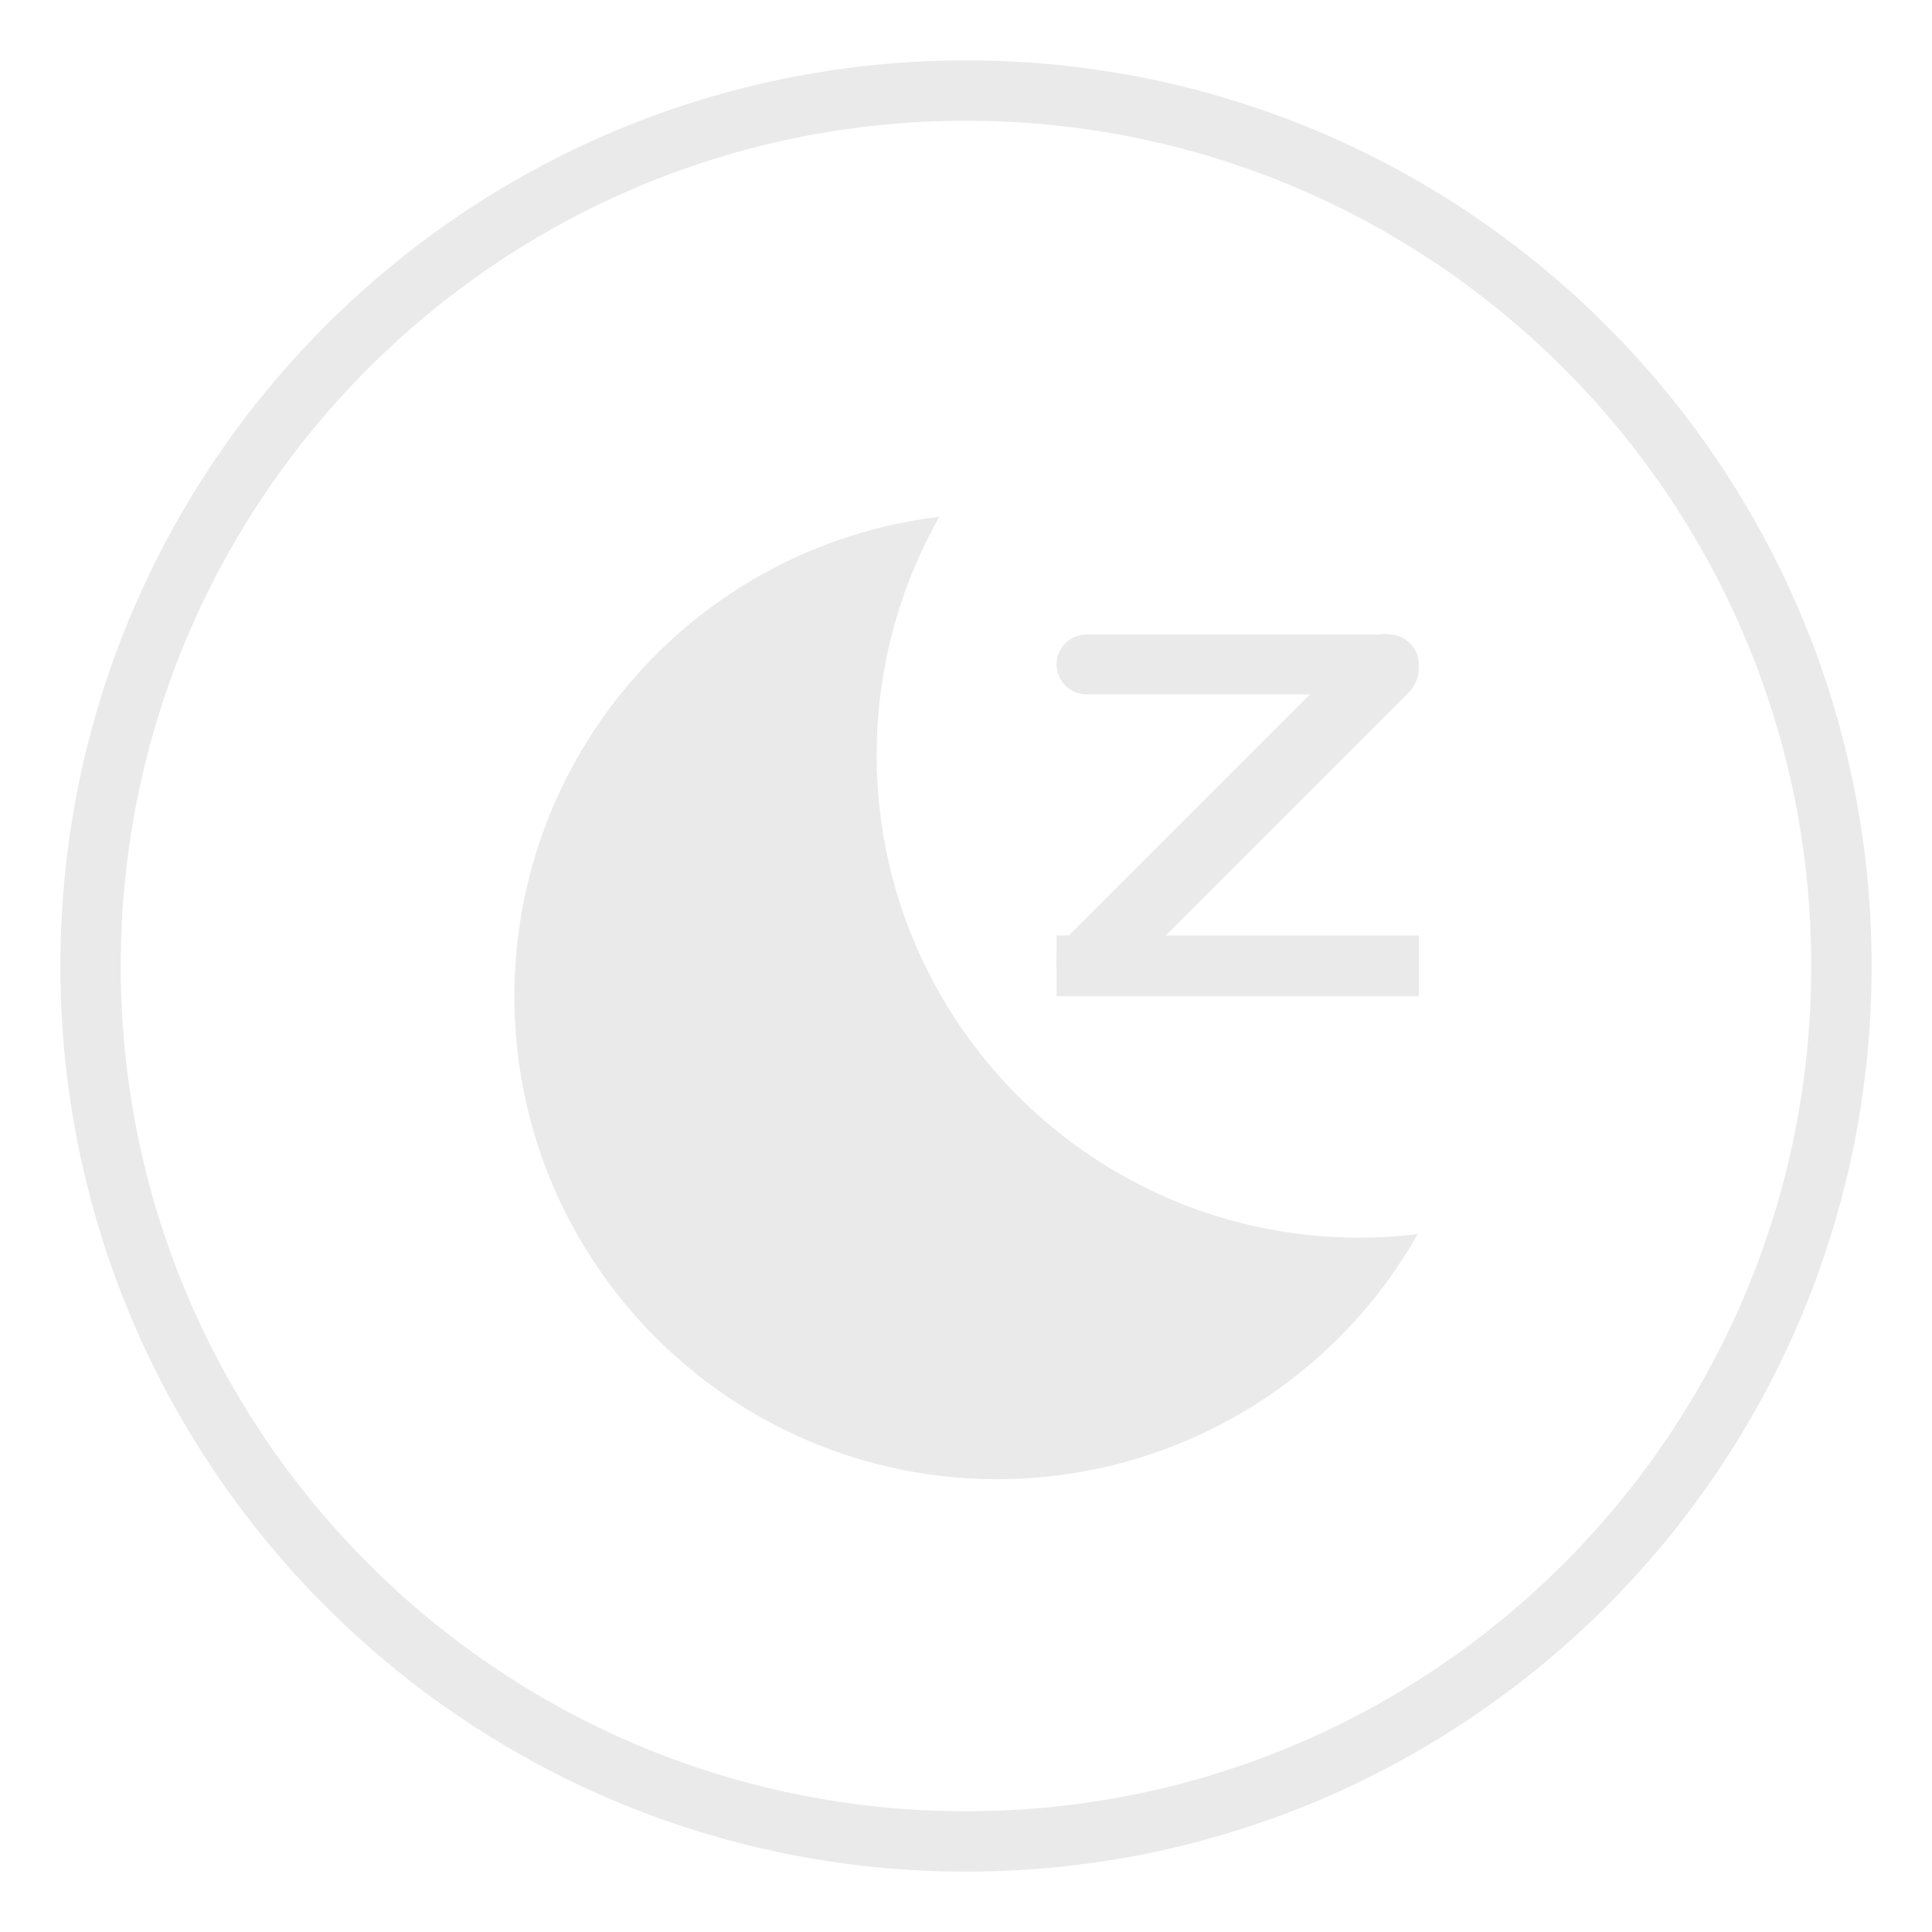
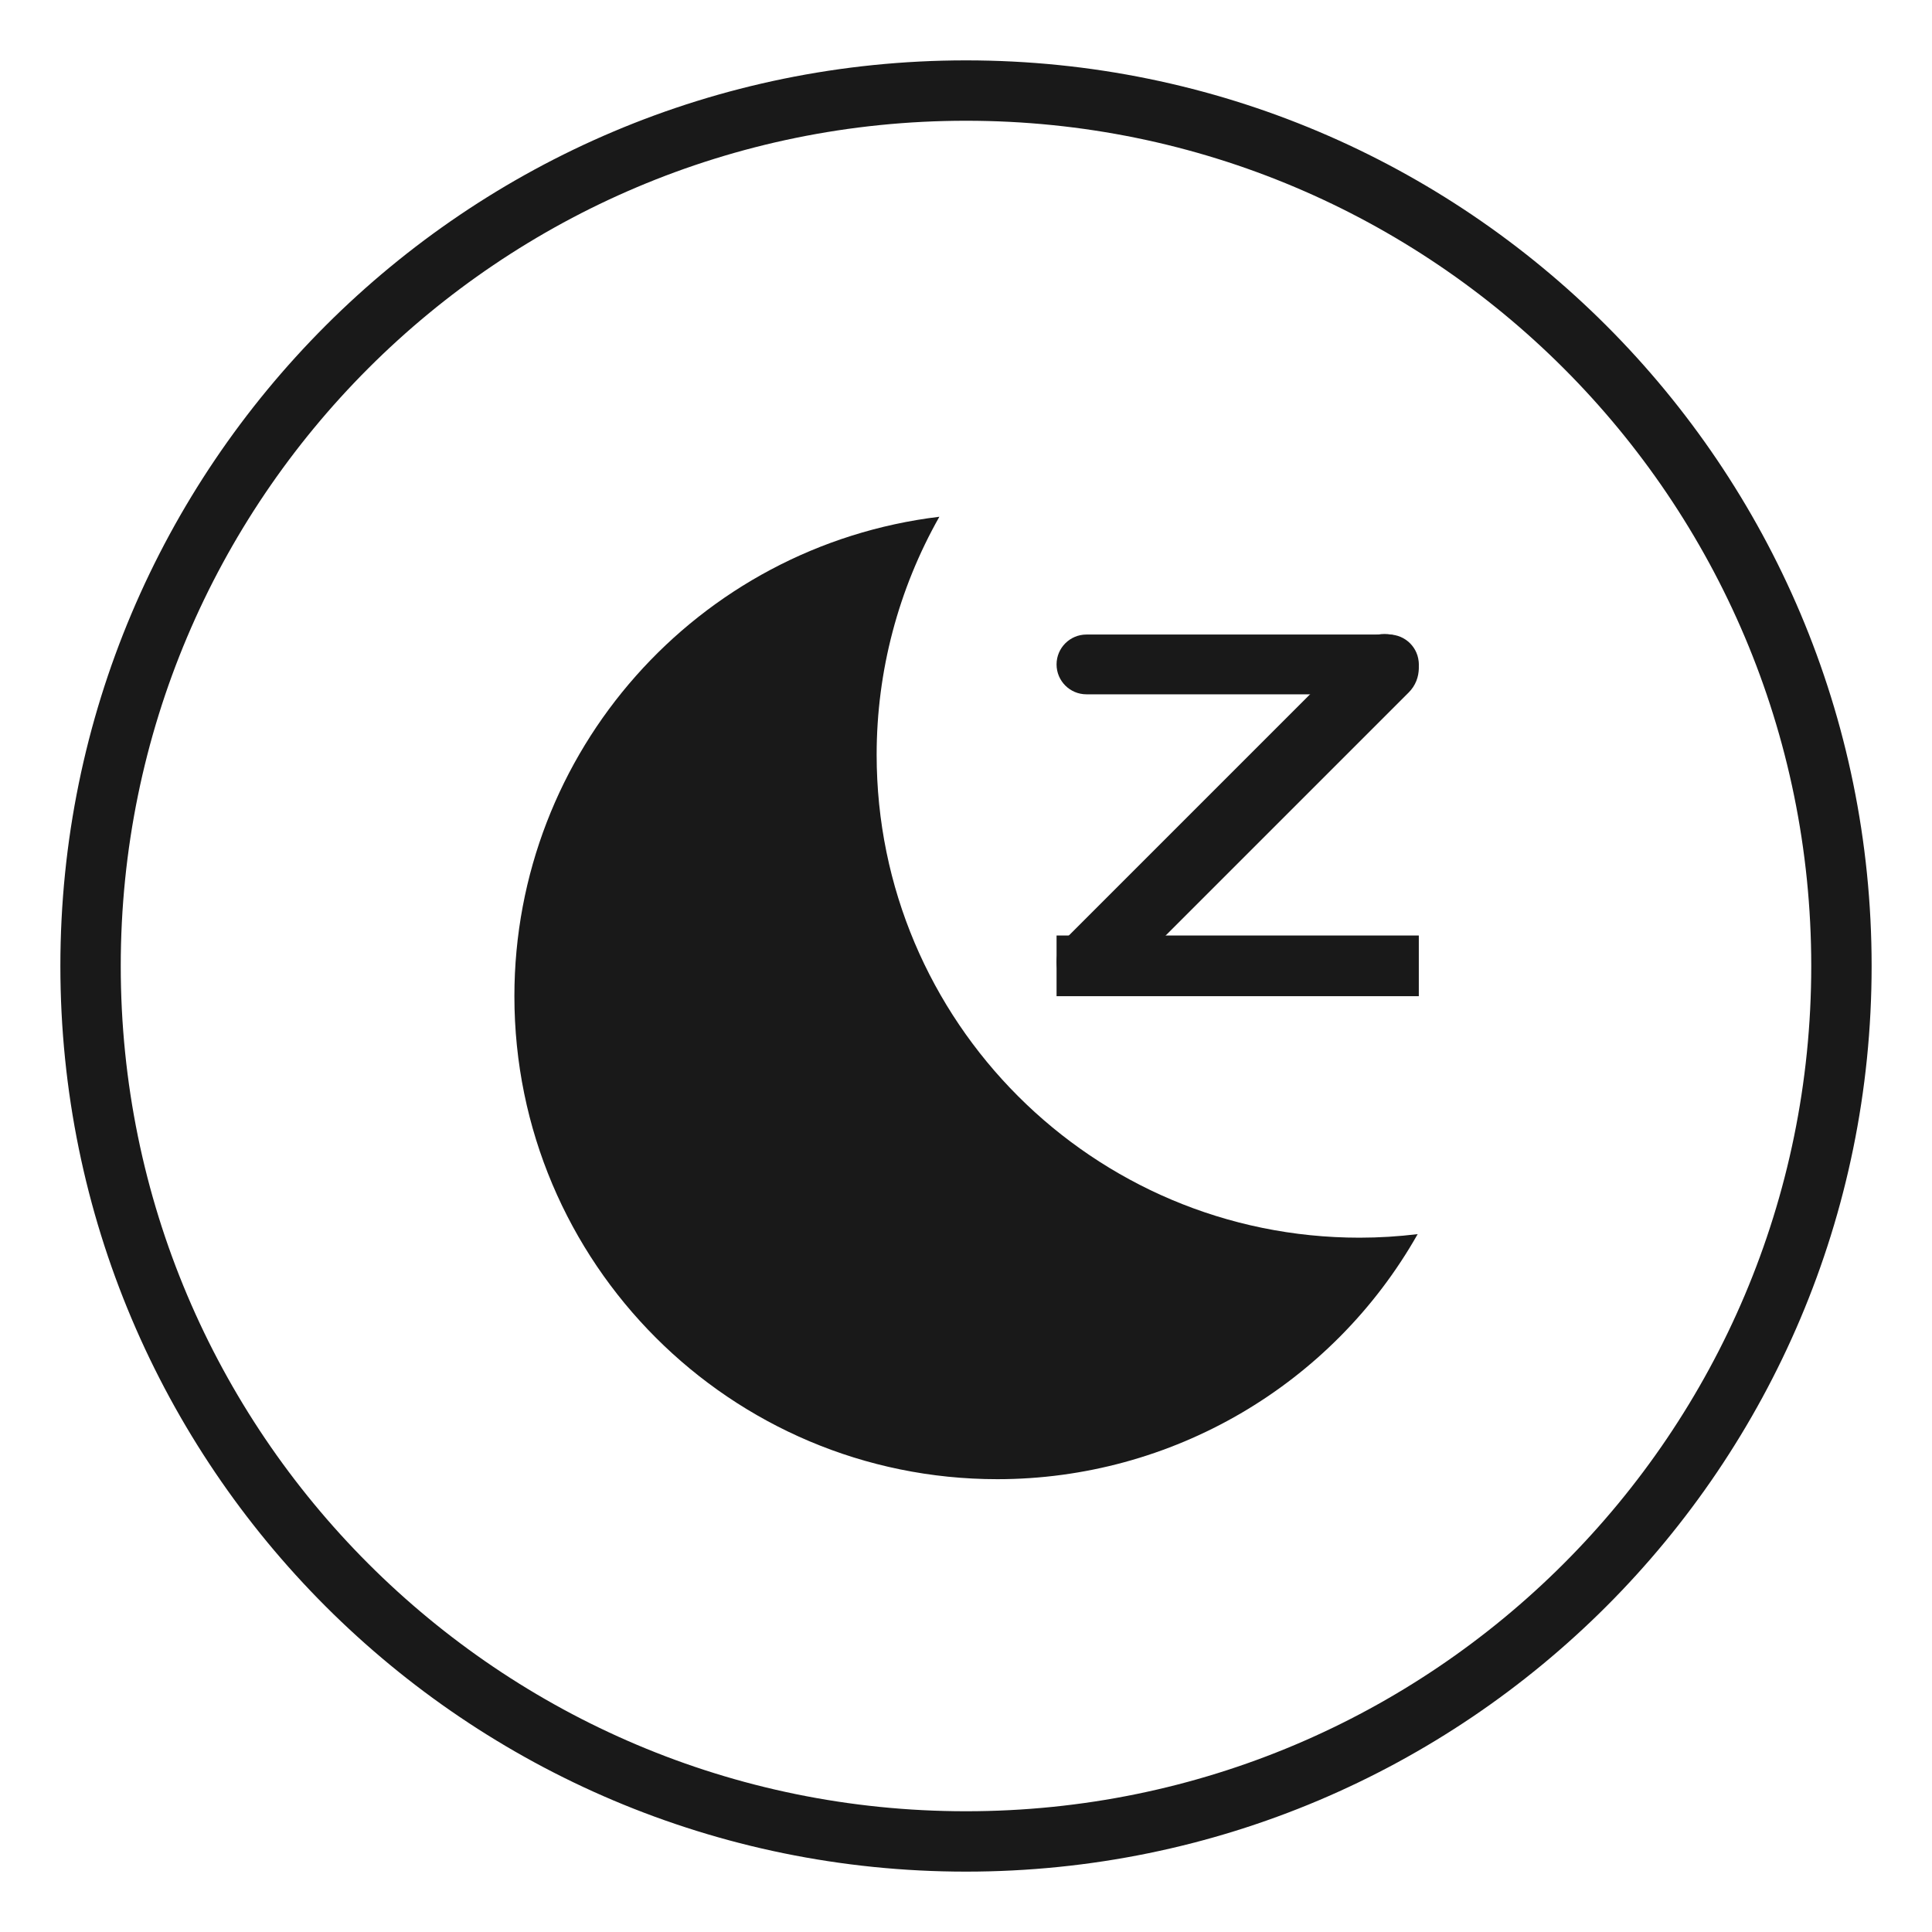
<svg xmlns="http://www.w3.org/2000/svg" id="svg23" version="1.1" height="32" width="32">
  <defs id="defs27">
    <linearGradient id="linearGradient4922" x1="70.011" x2="115" y1="-117.64" y2="-117.64" gradientTransform="translate(-21.671,-25)" gradientUnits="userSpaceOnUse">
      <stop stop-color="#236eb9" offset="0" id="stop1550" />
      <stop stop-color="#32a5f0" offset="1" id="stop1552" />
    </linearGradient>
    <linearGradient id="linearGradient4928" x1="70.108" x2="115" y1="-77.894" y2="-77.894" gradientTransform="translate(-21.671,-25)" gradientUnits="userSpaceOnUse">
      <stop stop-color="#19326e" offset="0" id="stop1565" />
      <stop stop-color="#285abe" offset="1" id="stop1567" />
    </linearGradient>
    <linearGradient id="linearGradient4926" x1="18.523" x2="30.427" y1="-23.994" y2="-23.994" gradientTransform="matrix(3.7796,0,0,3.7796,-21.671,-25)" gradientUnits="userSpaceOnUse">
      <stop stop-color="#1e4b96" offset="0" id="stop1560" />
      <stop stop-color="#3278d7" offset="1" id="stop1562" />
    </linearGradient>
    <linearGradient gradientUnits="userSpaceOnUse" gradientTransform="matrix(3.7796,0,0,3.7796,-21.671,-25)" y2="-27.715" y1="-27.715" x2="30.427" x1="18.523" id="linearGradient4924">
      <stop id="stop1555" offset="0" stop-color="#2369b4" />
      <stop id="stop1557" offset="1" stop-color="#3296e6" />
    </linearGradient>
  </defs>
  <g id="system-suspend-hibernate-3" transform="translate(-81.11858)">
    <rect ry="0" rx="0" y="0" x="42" height="32" width="32" id="rect887" style="opacity:0;fill:#000000;fill-opacity:1;fill-rule:evenodd;stroke:none;stroke-width:2;stroke-linecap:round;stroke-linejoin:round;stroke-miterlimit:4;stroke-dasharray:none;stroke-opacity:1;paint-order:fill markers stroke" />
    <g id="g1496" transform="translate(-0.9999996,39)">
      <g id="g1465" transform="translate(95.31132,-118.7601)">
        <path transform="matrix(-0.7071068,-0.7071068,-0.7071068,0.7071068,0,0)" style="opacity:1;fill:none;fill-opacity:1;fill-rule:evenodd;stroke:#eaeaea;stroke-width:1.16;stroke-linecap:round;stroke-linejoin:miter;stroke-miterlimit:4;stroke-dasharray:none;stroke-dashoffset:3;stroke-opacity:1;paint-order:stroke fill markers" id="path1461" d="M -37.228,105.172 A 12.424,12.424 0 0 1 -51.015,100.707 12.424,12.424 0 0 1 -51.193,86.217 12.424,12.424 0 0 1 -37.52,81.415" />
        <path d="m -37.362,105.172 a 13.567,13.567 0 0 1 -7.158,-11.743 13.567,13.567 0 0 1 6.782,-11.964" id="path1463" style="opacity:1;fill:none;fill-opacity:1;fill-rule:evenodd;stroke:#eaeaea;stroke-width:1.266;stroke-linecap:round;stroke-linejoin:miter;stroke-miterlimit:4;stroke-dasharray:none;stroke-dashoffset:3;stroke-opacity:1;paint-order:stroke fill markers" transform="matrix(-0.7071068,-0.7071068,-0.7071068,0.7071068,0,0)" />
      </g>
      <g transform="translate(0,1)" id="g1483">
        <rect style="opacity:1;fill:#eaeaea;fill-opacity:1;fill-rule:evenodd;stroke:none;stroke-width:1.683;stroke-linecap:round;stroke-linejoin:miter;stroke-miterlimit:4;stroke-dasharray:none;stroke-dashoffset:3;stroke-opacity:1;paint-order:stroke fill markers" id="rect1469" width="10.881" height="1.042" x="53.249" y="17.157" ry="0.521" transform="rotate(-45)" />
        <rect ry="0.5" y="-26" x="50" height="1" width="8" id="rect1471" style="opacity:1;fill:#eaeaea;fill-opacity:1;fill-rule:evenodd;stroke:none;stroke-width:1.414;stroke-linecap:round;stroke-linejoin:miter;stroke-miterlimit:4;stroke-dasharray:none;stroke-dashoffset:3;stroke-opacity:1;paint-order:stroke fill markers" />
        <rect ry="0.5" style="opacity:1;fill:#eaeaea;fill-opacity:1;fill-rule:evenodd;stroke:none;stroke-width:1.414;stroke-linecap:round;stroke-linejoin:miter;stroke-miterlimit:4;stroke-dasharray:none;stroke-dashoffset:3;stroke-opacity:1;paint-order:stroke fill markers" id="rect1473" width="8" height="1" x="50" y="32" transform="scale(1,-1)" />
      </g>
    </g>
  </g>
  <g transform="translate(-42)" id="system-suspend-hibernate-36">
    <rect ry="0" rx="0" y="-1.4140587e-06" x="42" height="32" width="32" id="rect887-5-7" style="opacity:0;fill:#000000;fill-opacity:1;fill-rule:evenodd;stroke:none;stroke-width:2;stroke-linecap:round;stroke-linejoin:round;stroke-miterlimit:4;stroke-dasharray:none;stroke-opacity:1;paint-order:fill markers stroke" />
    <g transform="translate(142.5,36.5)" id="g3930">
-       <circle r="14.5" cy="-20.5" cx="-84.5" id="circle3918" style="fill:none;fill-opacity:1;stroke:#eaeaea;stroke-width:1;stroke-miterlimit:4;stroke-dasharray:none;stroke-opacity:1" />
-       <path id="path3920" style="fill:#eaeaea;fill-opacity:1;stroke:none;stroke-width:1.333;stroke-miterlimit:4;stroke-dasharray:none;stroke-opacity:0.502" d="M -84.941,-27.941 A 8,8 0 0 0 -91.98,-20 a 8,8 0 0 0 8,8 8,8 0 0 0 6.961,-4.059 8,8 0 0 1 -0.961,0.059 8,8 0 0 1 -8,-8 8,8 0 0 1 1.039,-3.941 z" />
+       <circle r="14.5" cy="-20.5" cx="-84.5" id="circle3918" style="fill:none;fill-opacity:1;stroke:#191919;stroke-width:1;stroke-miterlimit:4;stroke-dasharray:none;stroke-opacity:1" />
+       <path id="path3920" style="fill:#191919;fill-opacity:1;stroke:none;stroke-width:1.333;stroke-miterlimit:4;stroke-dasharray:none;stroke-opacity:0.502" d="M -84.941,-27.941 A 8,8 0 0 0 -91.98,-20 a 8,8 0 0 0 8,8 8,8 0 0 0 6.961,-4.059 8,8 0 0 1 -0.961,0.059 8,8 0 0 1 -8,-8 8,8 0 0 1 1.039,-3.941 z" />
      <g id="g3928" transform="translate(-1.1580623e-6,1.000001)">
-         <rect rx="0" style="fill:#eaeaea;fill-opacity:1;stroke:none;stroke-width:0.818;stroke-miterlimit:4;stroke-dasharray:none;stroke-opacity:1" id="rect3922" width="6" height="1.005" x="-83" y="-22.005" ry="0.502" />
-         <rect ry="0.495" y="-26.99" x="-83" height="0.99" width="6" id="rect3924" style="fill:#eaeaea;fill-opacity:1;stroke:none;stroke-width:0.812;stroke-miterlimit:4;stroke-dasharray:none;stroke-opacity:1" />
-         <rect transform="rotate(-45)" style="fill:#eaeaea;fill-opacity:1;stroke:none;stroke-width:1.005;stroke-miterlimit:4;stroke-dasharray:none;stroke-opacity:1" id="rect3926" width="8.014" height="1.134" x="-43.605" y="-74.106" ry="0.567" />
+         <rect rx="0" style="fill:#191919;fill-opacity:1;stroke:none;stroke-width:0.818;stroke-miterlimit:4;stroke-dasharray:none;stroke-opacity:1" id="rect3922" width="6" height="1.005" x="-83" y="-22.005" ry="0.502" />
+         <rect ry="0.495" y="-26.99" x="-83" height="0.99" width="6" id="rect3924" style="fill:#191919;fill-opacity:1;stroke:none;stroke-width:0.812;stroke-miterlimit:4;stroke-dasharray:none;stroke-opacity:1" />
+         <rect transform="rotate(-45)" style="fill:#191919;fill-opacity:1;stroke:none;stroke-width:1.005;stroke-miterlimit:4;stroke-dasharray:none;stroke-opacity:1" id="rect3926" width="8.014" height="1.134" x="-43.605" y="-74.106" ry="0.567" />
      </g>
    </g>
  </g>
</svg>
